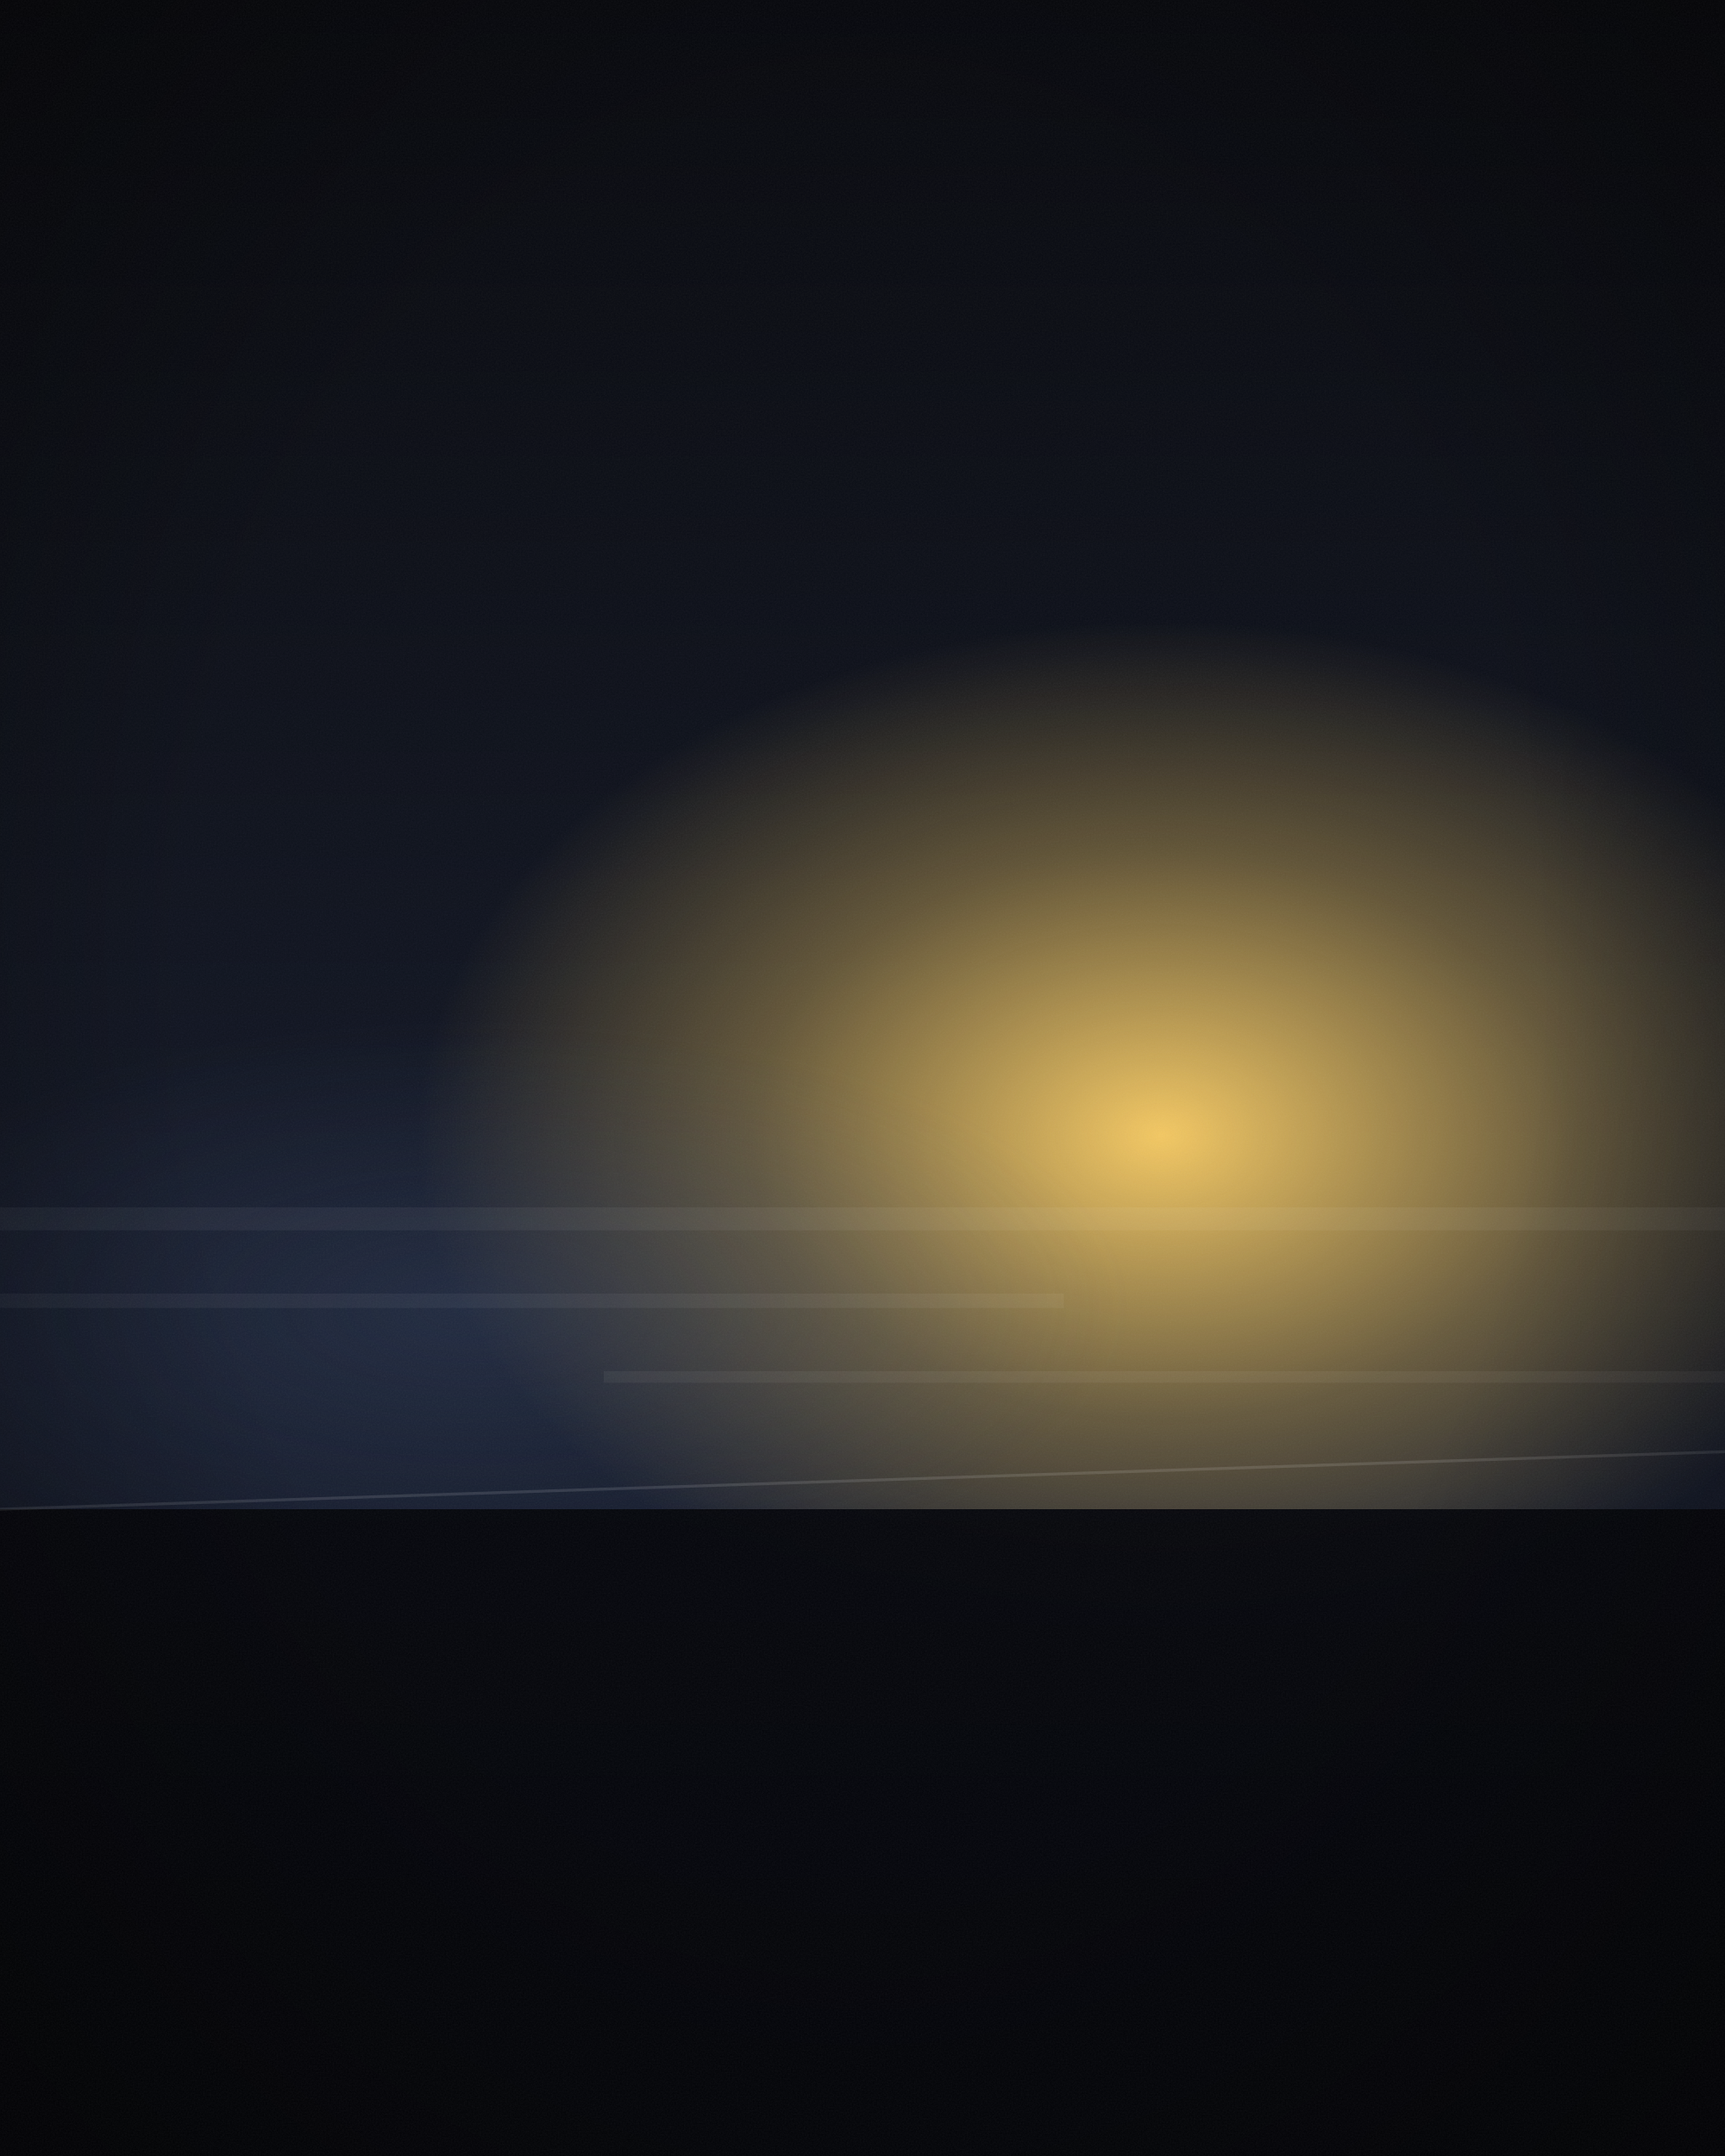
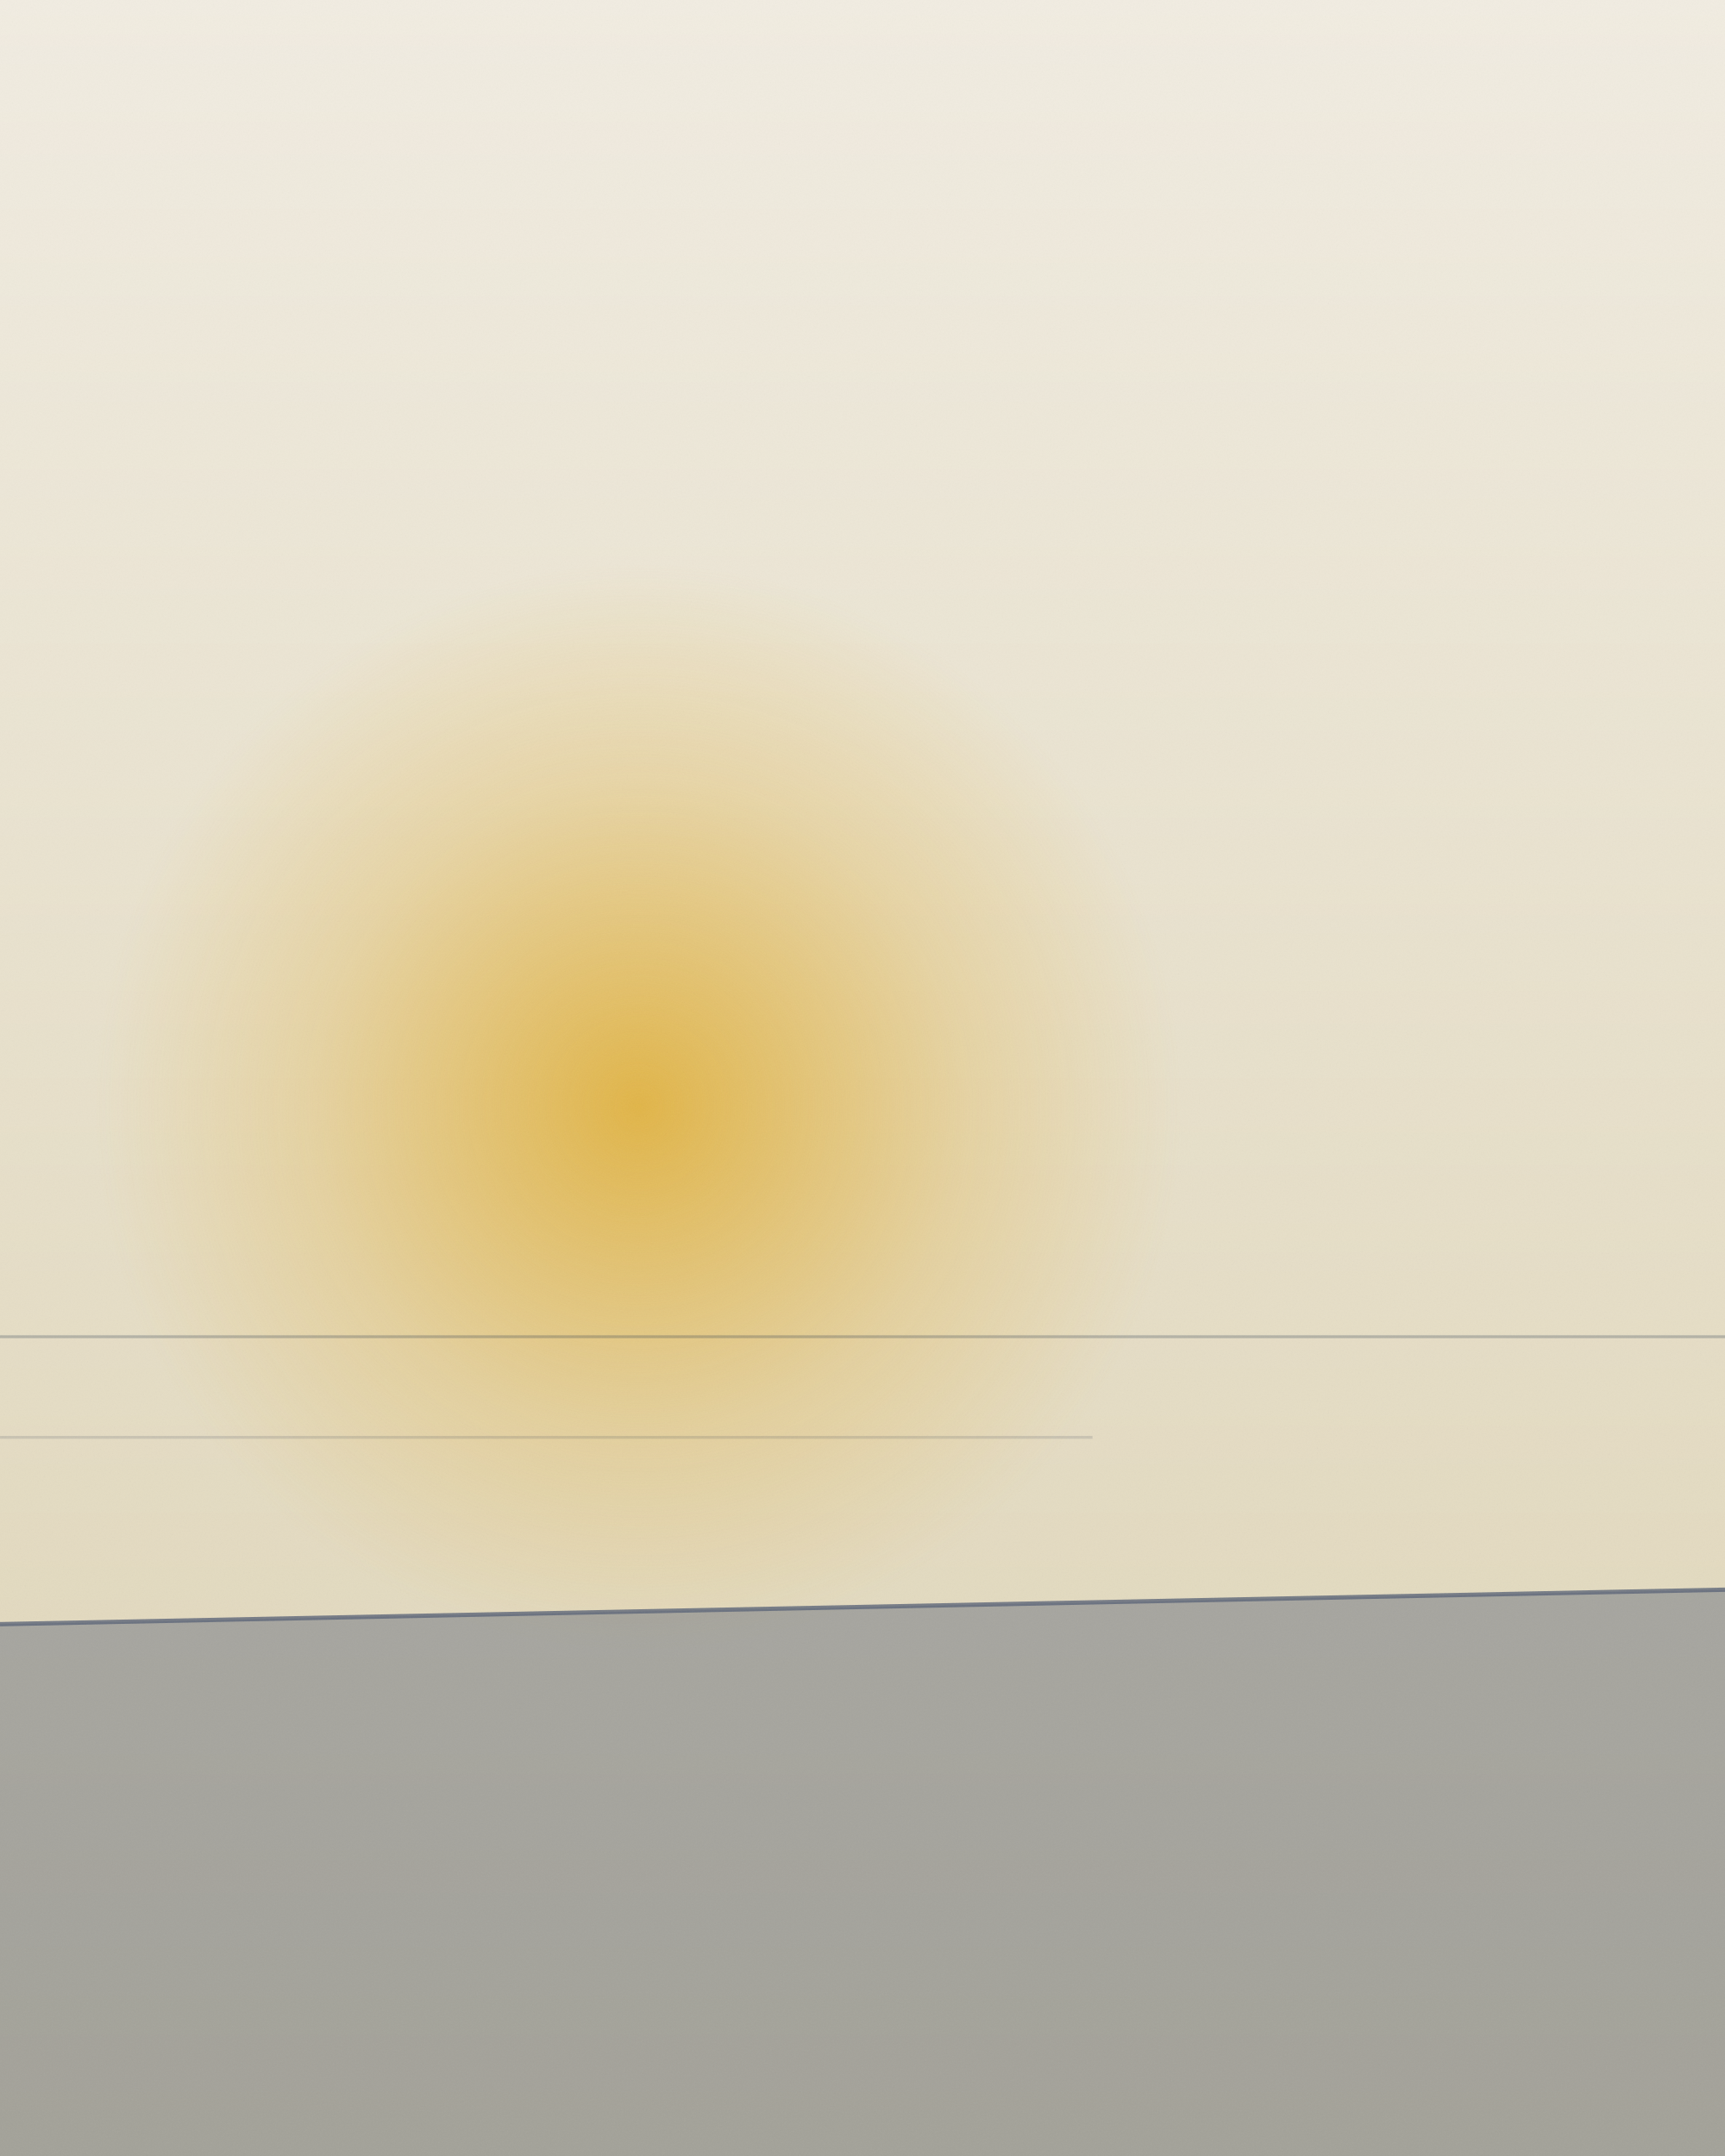
<svg xmlns="http://www.w3.org/2000/svg" viewBox="0 0 1200 1500" width="1200" height="1500">
  <defs>
    <linearGradient id="sky" x1="0" y1="0" x2="0" y2="1">
-       <stop offset="0%" stop-color="#07080d" />
-       <stop offset="70%" stop-color="#141a2a" />
-       <stop offset="100%" stop-color="#04050a" />
-     </linearGradient>
-     <linearGradient id="ground" x1="0" y1="0" x2="0" y2="1">
-       <stop offset="0%" stop-color="#04050a" stop-opacity="0.95" />
-       <stop offset="100%" stop-color="#04050a" />
+       <stop offset="0%" stop-color="#f1ece1" />
+       <stop offset="100%" stop-color="#ddd3b4" />
    </linearGradient>
    <radialGradient id="sun" cx="50%" cy="50%" r="50%">
-       <stop offset="0%" stop-color="#ffd166" stop-opacity="0.95" />
-       <stop offset="55%" stop-color="#ffd166" stop-opacity="0.35" />
-       <stop offset="100%" stop-color="#ffd166" stop-opacity="0" />
-     </radialGradient>
-     <radialGradient id="haze" cx="50%" cy="50%" r="50%">
-       <stop offset="0%" stop-color="#3b4a6b" stop-opacity="0.55" />
-       <stop offset="100%" stop-color="#3b4a6b" stop-opacity="0" />
-     </radialGradient>
-     <radialGradient id="vig" cx="50%" cy="46%" r="72%">
-       <stop offset="55%" stop-color="#000" stop-opacity="0" />
-       <stop offset="100%" stop-color="#000" stop-opacity="0.55" />
+       <stop offset="0%" stop-color="#e0b03a" stop-opacity="0.9" />
+       <stop offset="60%" stop-color="#e0b03a" stop-opacity="0.28" />
+       <stop offset="100%" stop-color="#e0b03a" stop-opacity="0" />
    </radialGradient>
    <filter id="n" x="0" y="0" width="100%" height="100%">
      <feTurbulence type="fractalNoise" baseFrequency="0.9" numOctaves="4" stitchTiles="stitch" />
      <feColorMatrix type="saturate" values="0" />
    </filter>
  </defs>
  <rect width="1200" height="1500" fill="url(#sky)" />
-   <ellipse cx="808" cy="790" rx="520" ry="360" fill="url(#sun)" />
-   <ellipse cx="328" cy="910" rx="460" ry="200" fill="url(#haze)" opacity="0.7" />
-   <g fill="#ffffff" fill-opacity="0.05">
-     <rect x="0" y="840" width="1200" height="16" />
-     <rect x="0" y="900" width="740" height="10" />
-     <rect x="420" y="954" width="780" height="8" />
+   <circle cx="444" cy="770" r="380" fill="url(#sun)" />
+   <g stroke="#22314a" stroke-opacity="0.25" stroke-width="2">
+     <line x1="0" y1="930" x2="1200" y2="930" />
+     <line x1="0" y1="1000" x2="760" y2="1000" stroke-opacity="0.14" />
  </g>
-   <rect x="0" y="1050" width="1200" height="450" fill="url(#ground)" />
-   <path d="M0 1050 L1200 1010" stroke="#ffffff" stroke-opacity="0.12" stroke-width="2" />
-   <rect width="1200" height="1500" fill="url(#vig)" />
-   <rect width="1200" height="1500" filter="url(#n)" opacity="0.055" />
+   <path d="M0 1130 L1200 1106 L1200 1500 L0 1500 Z" fill="#5d6678" opacity="0.45" />
+   <path d="M0 1130 L1200 1106" stroke="#5d6678" stroke-opacity="0.8" stroke-width="3" />
+   <rect width="1200" height="1500" filter="url(#n)" opacity="0.05" />
</svg>
